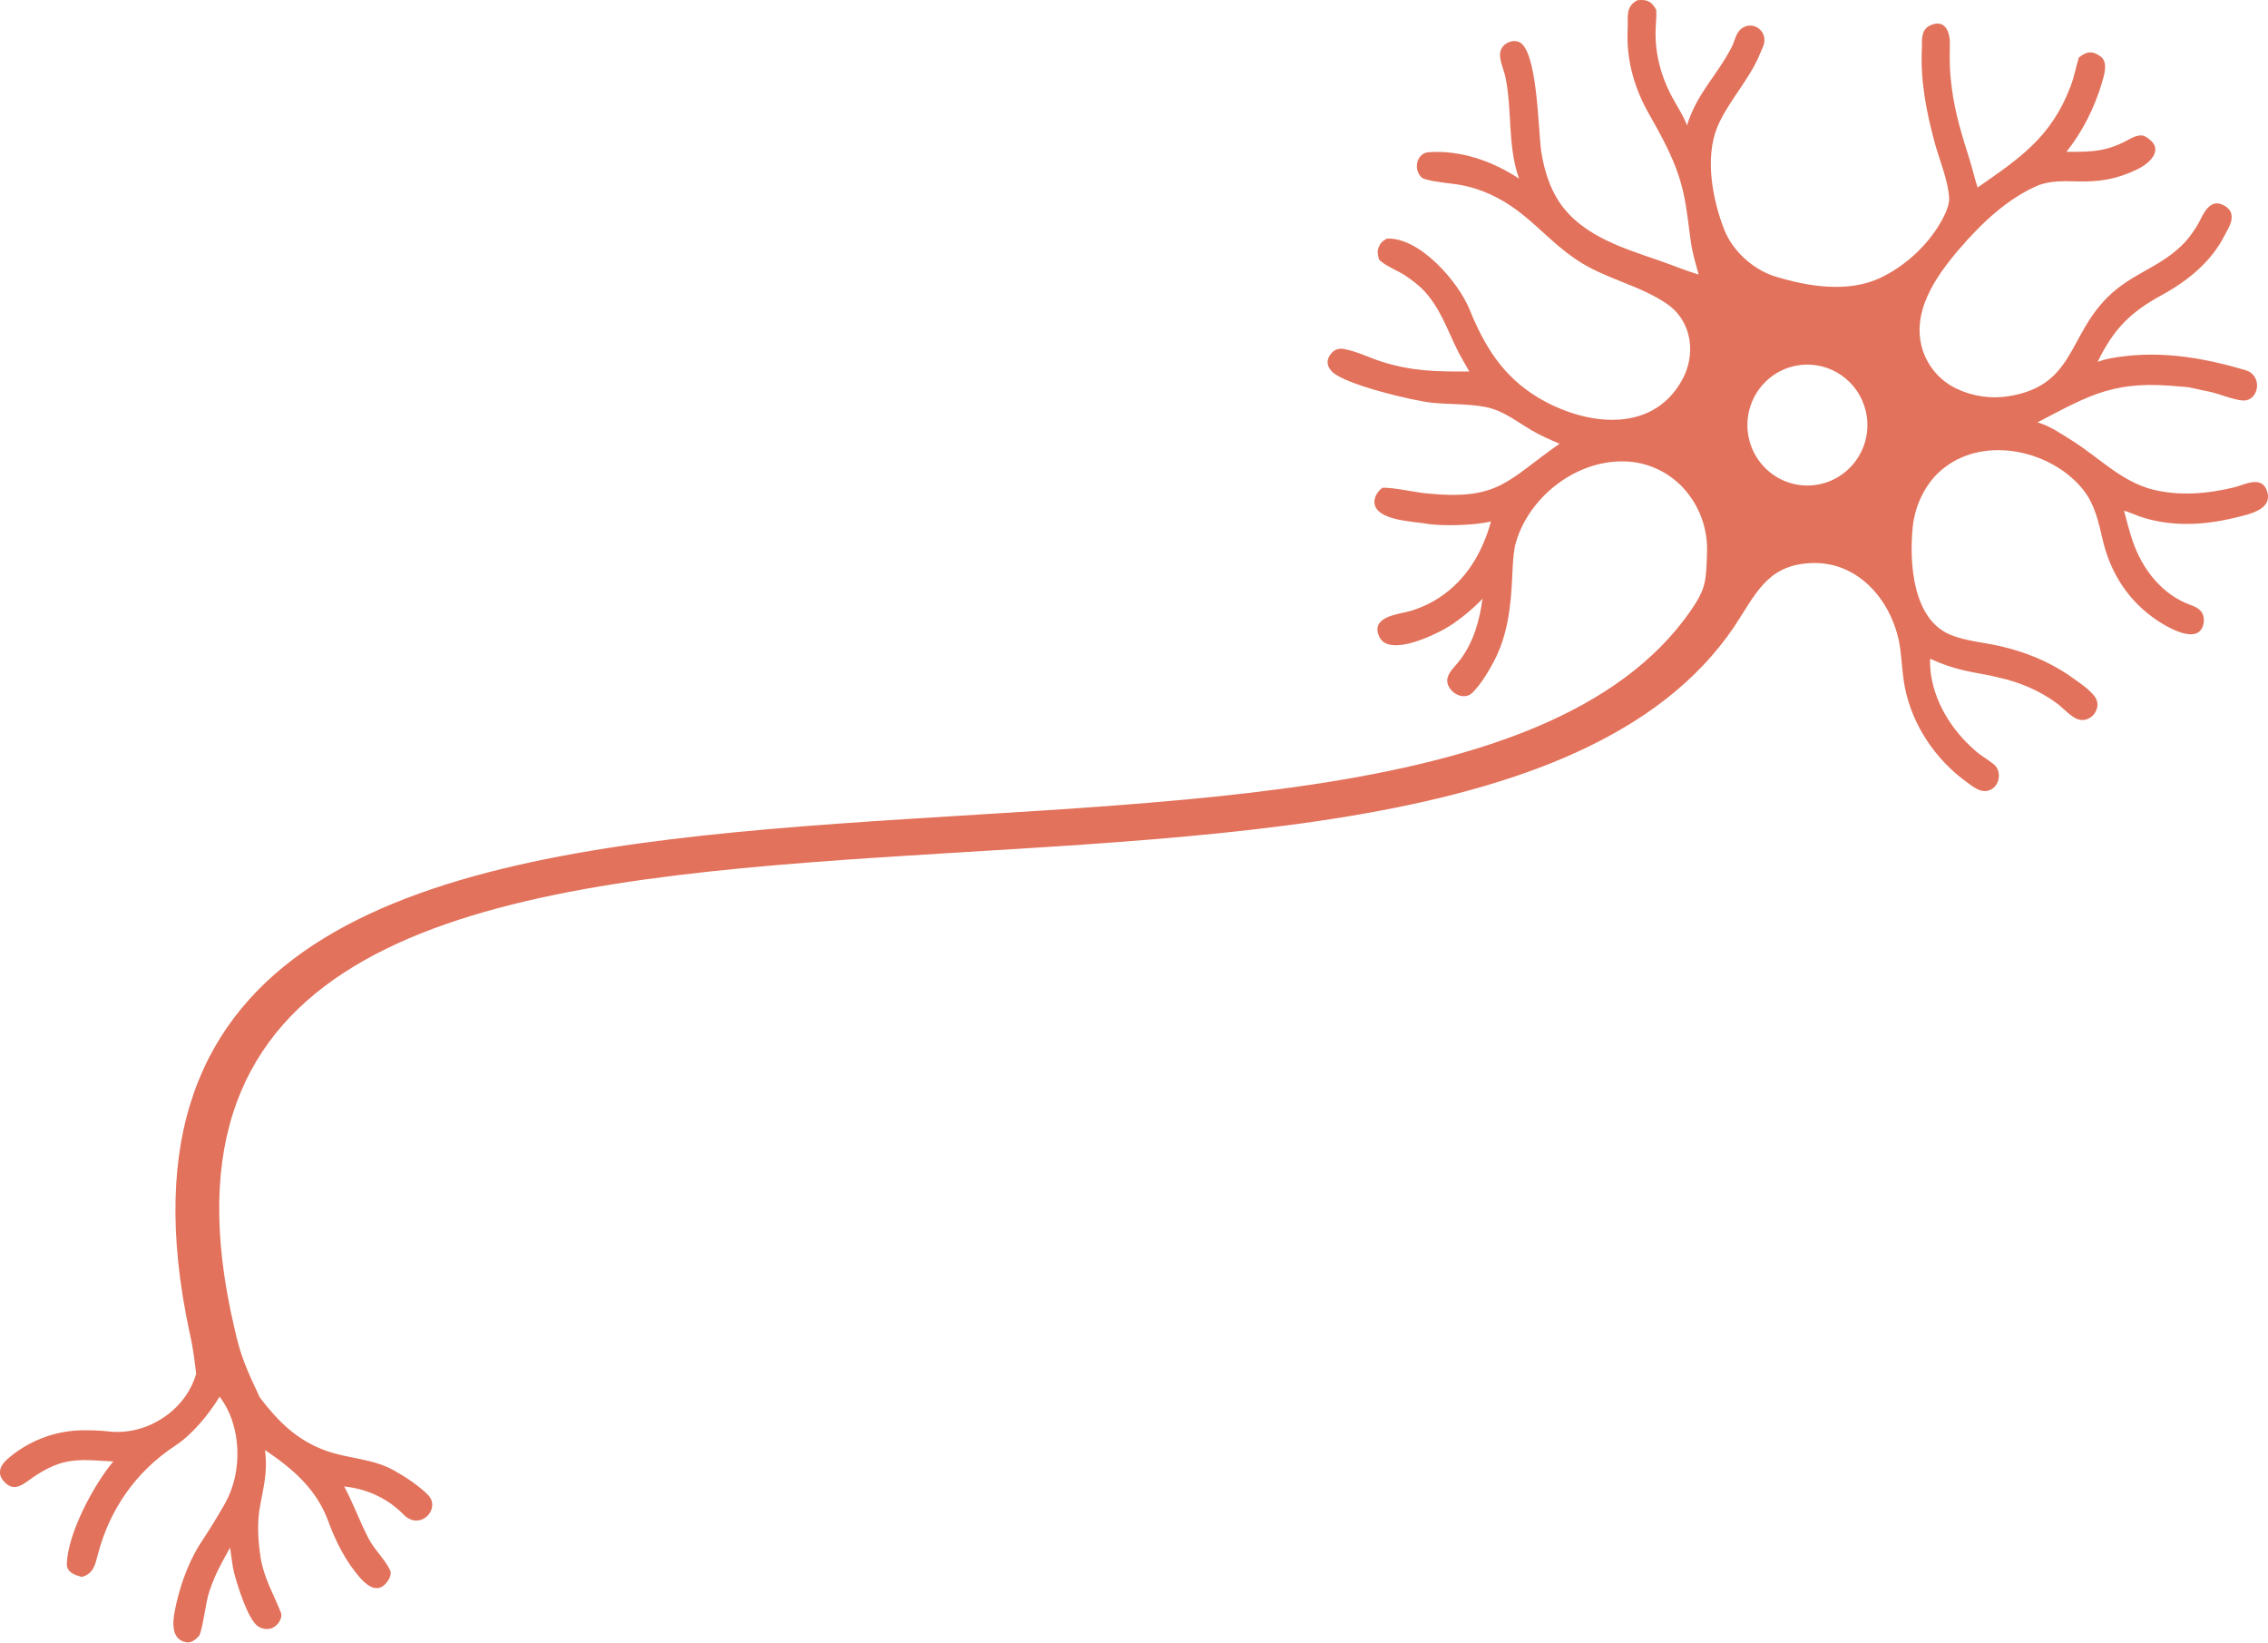
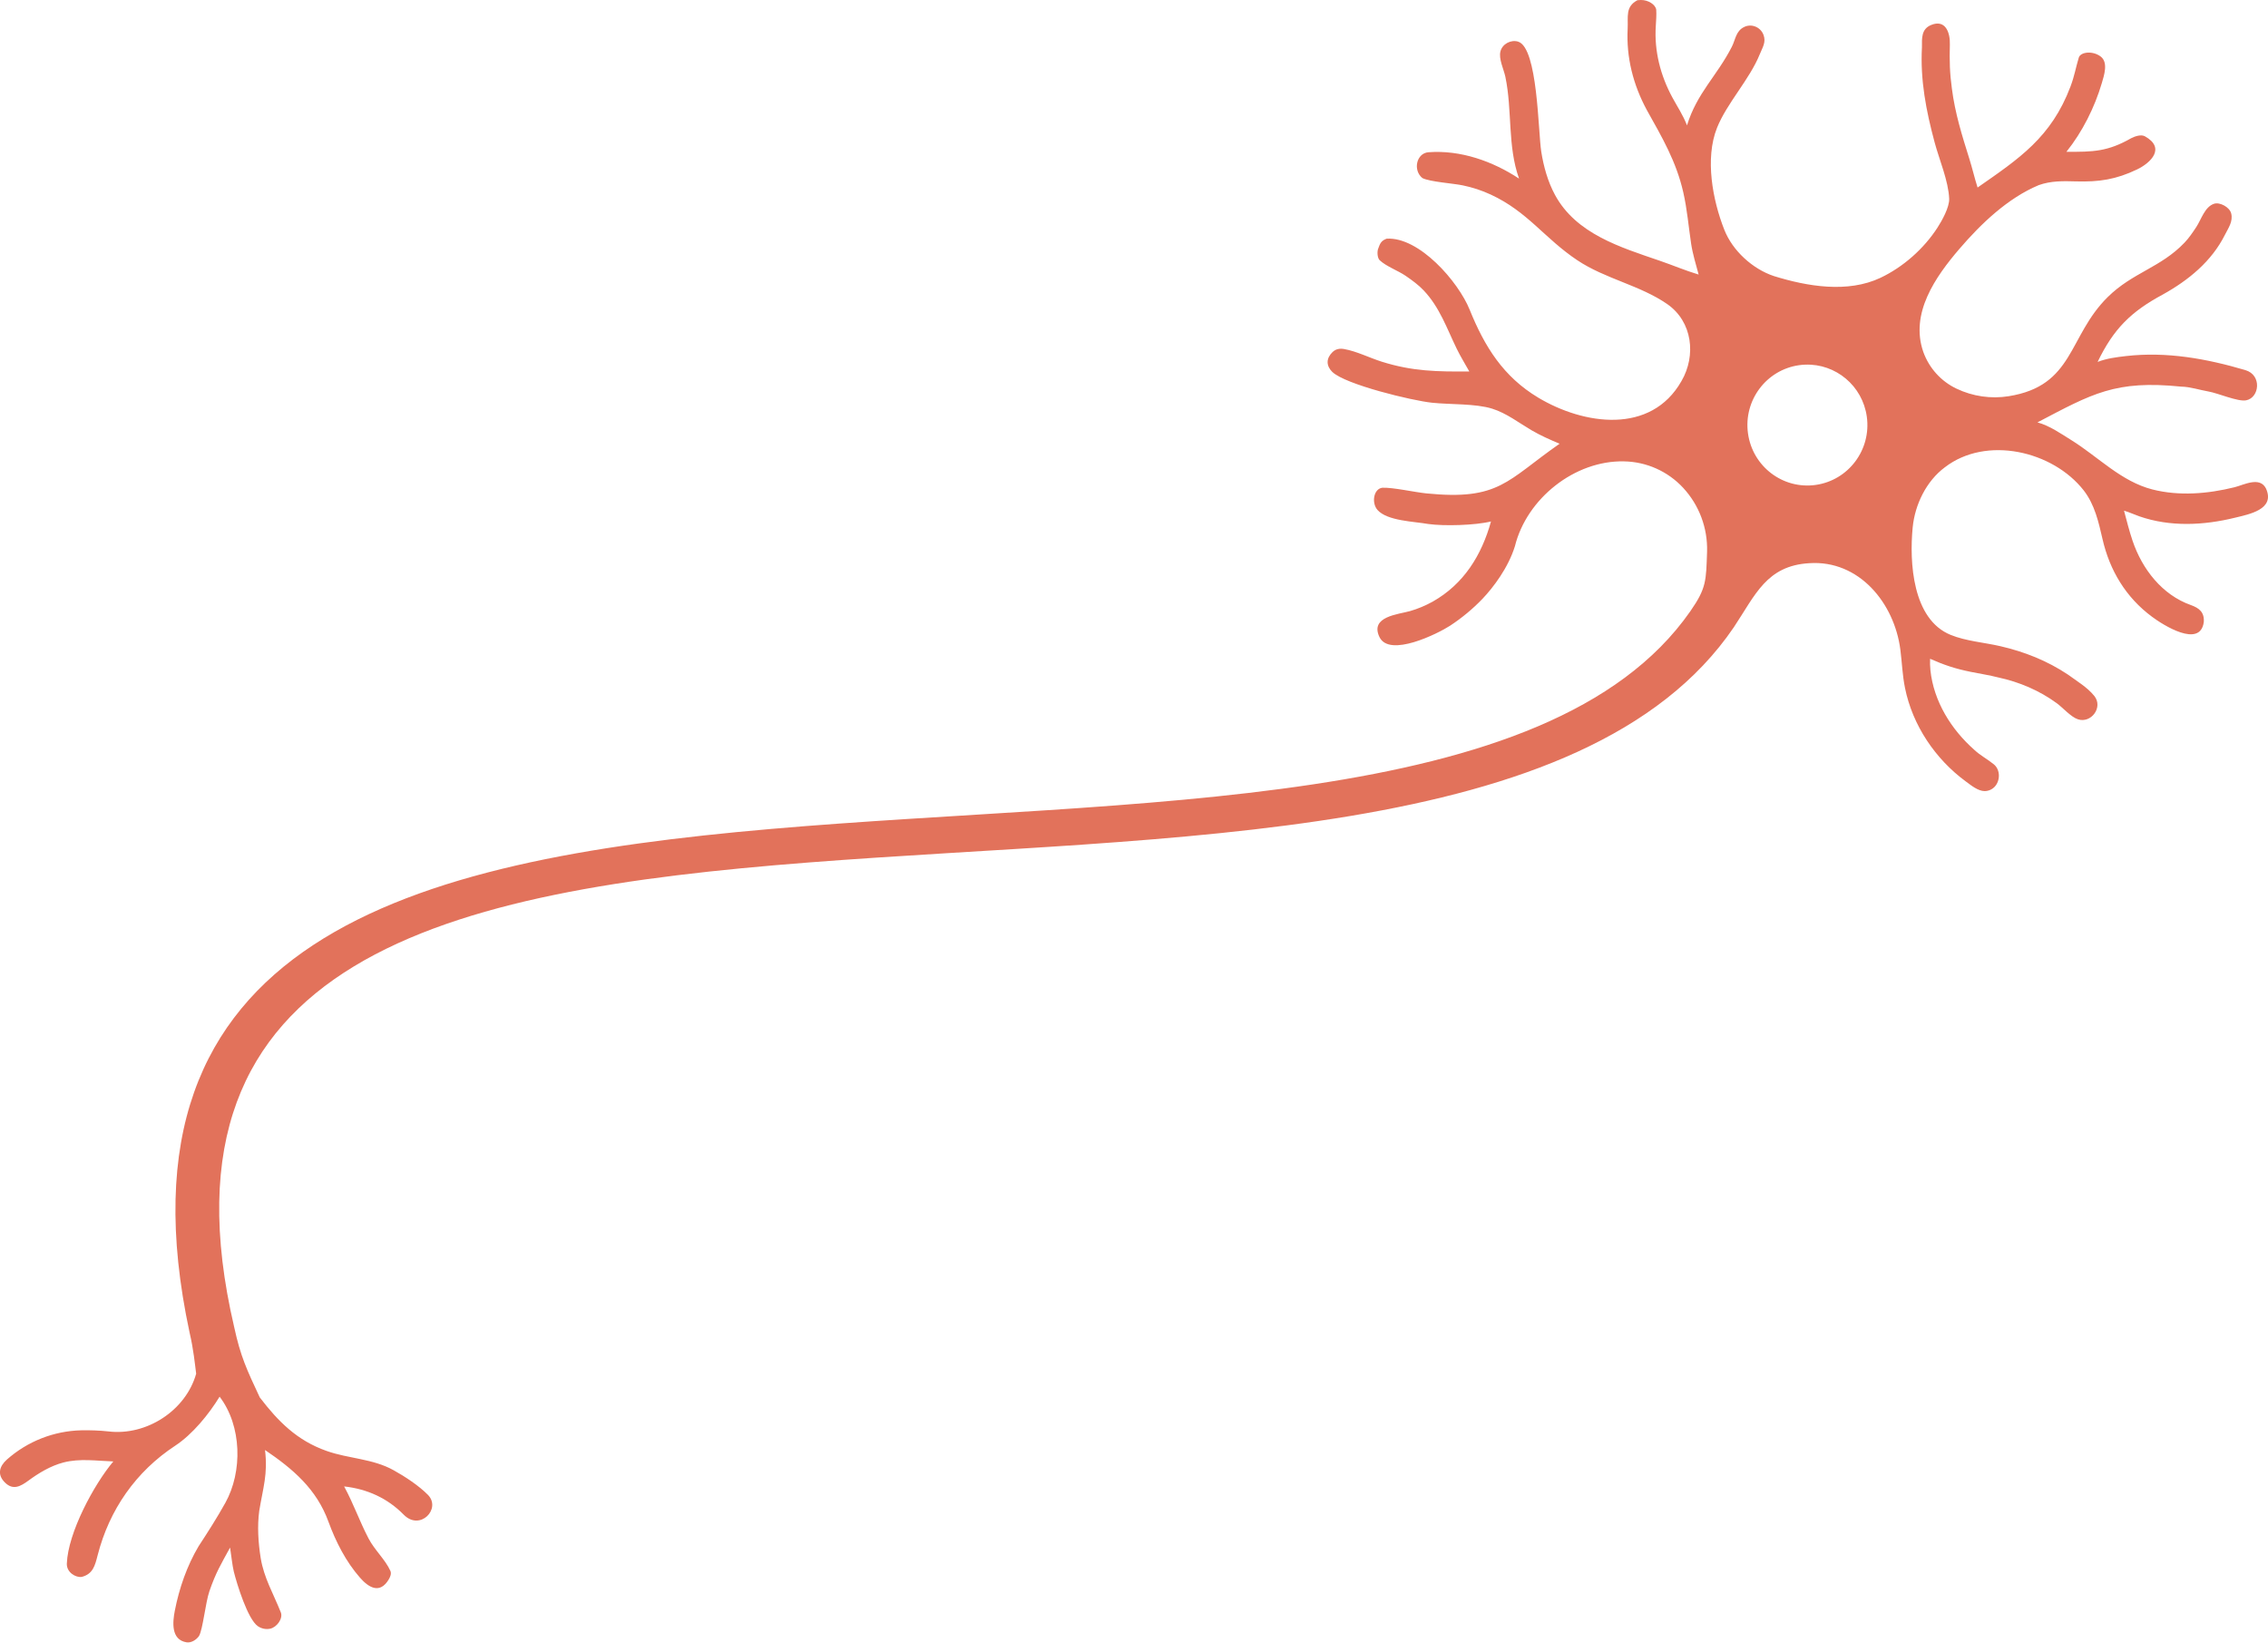
<svg xmlns="http://www.w3.org/2000/svg" version="1.1" x="0px" y="0px" viewBox="0 0 109.606 79.37" enable-background="new 0 0 100 100" xml:space="preserve" id="svg2" width="109.606" height="79.37">
  <defs id="defs2">
    <filter style="color-interpolation-filters:sRGB" id="filter968" x="-0.011" y="-0.015" width="1.022" height="1.03">
      <feGaussianBlur stdDeviation="0.5 0.5" result="fbSourceGraphic" id="feGaussianBlur968" />
      <feColorMatrix result="fbSourceGraphicAlpha" in="fbSourceGraphic" values="0 0 0 -1 0 0 0 0 -1 0 0 0 0 -1 0 0 0 0 1 0" id="feColorMatrix1049" />
      <feColorMatrix id="feColorMatrix1050" values="1 0 0 0 0 0 1 0 0 0 0 0 1 0 0 0 -8 0 10 0 " in="fbSourceGraphic" result="colormatrix" />
      <feComposite id="feComposite1050" in="colormatrix" in2="fbSourceGraphic" operator="in" result="composite1" />
    </filter>
  </defs>
-   <path id="path1-1" style="display:block;fill:#e2725b;stroke-width:0.034" d="M 79.297,1.9539878e-4 C 79.246,0.001 79.192,0.004 79.133,0.01 c -0.595,0.314 -0.443,0.802 -0.473,1.383 -0.072,1.384 0.27,2.71 0.926,3.924 0.731,1.308 1.42,2.478 1.761,3.971 0.191,0.839 0.254,1.649 0.382,2.499 0.069,0.462 0.236,1.02 0.361,1.481 C 81.455,13.08 80.838,12.816 80.213,12.601 78.324,11.953 76.168,11.307 75.145,9.413 74.799,8.772 74.597,8.043 74.484,7.325 74.331,6.346 74.318,2.327 73.375,2.015 c -0.172,-0.057 -0.365,-0.031 -0.524,0.053 -0.163,0.086 -0.288,0.228 -0.337,0.409 -0.099,0.363 0.16,0.871 0.236,1.234 0.341,1.622 0.096,3.341 0.662,4.921 -1.272,-0.84 -2.824,-1.391 -4.377,-1.275 -0.584,0.044 -0.764,0.87 -0.294,1.249 0.366,0.183 1.499,0.257 1.946,0.351 0.467,0.096 0.922,0.244 1.355,0.445 1.798,0.833 2.588,2.109 4.186,3.175 1.355,0.904 3.027,1.204 4.347,2.12 1.217,0.845 1.405,2.482 0.687,3.716 -1.478,2.606 -4.726,2.119 -6.922,0.804 -1.688,-1.011 -2.594,-2.465 -3.316,-4.252 -0.548,-1.355 -2.437,-3.527 -4.01,-3.431 -0.247,0.155 -0.318,0.216 -0.417,0.502 -0.046,0.132 0.011,0.476 0.077,0.538 0.317,0.299 0.899,0.509 1.256,0.755 0.324,0.223 0.625,0.442 0.88,0.713 0.769,0.817 1.109,1.824 1.589,2.811 0.181,0.373 0.407,0.735 0.608,1.098 -1.541,0.012 -2.743,-0.003 -4.233,-0.473 -0.592,-0.187 -1.212,-0.504 -1.819,-0.611 -0.212,-0.037 -0.406,-0.003 -0.563,0.153 -0.129,0.128 -0.231,0.289 -0.232,0.477 -0.001,0.182 0.098,0.353 0.225,0.475 0.634,0.614 3.866,1.39 4.82,1.49 0.888,0.093 2.099,0.035 2.906,0.287 0.69,0.215 1.288,0.682 1.907,1.045 0.433,0.254 0.891,0.455 1.353,0.649 -2.56,1.785 -2.91,2.752 -6.434,2.401 -0.579,-0.058 -1.607,-0.294 -2.13,-0.274 -0.354,0.261 -0.536,0.741 -0.232,1.079 0.474,0.527 1.763,0.55 2.448,0.673 0.765,0.108 2.273,0.066 3.033,-0.123 -0.454,1.638 -1.32,3.03 -2.82,3.876 -0.347,0.192 -0.713,0.346 -1.093,0.456 -0.555,0.159 -1.955,0.257 -1.478,1.253 0.481,1.007 2.828,-0.167 3.411,-0.545 0.57,-0.374 1.097,-0.811 1.57,-1.303 -0.145,1.055 -0.423,2.06 -1.063,2.928 -0.315,0.434 -0.934,0.859 -0.485,1.441 0.252,0.327 0.753,0.489 1.074,0.157 0.417,-0.431 0.731,-0.953 1.014,-1.483 0.684,-1.278 0.836,-2.721 0.898,-4.146 0.021,-0.478 0.039,-0.966 0.127,-1.437 0.572,-2.309 2.897,-4.152 5.27,-4.099 1.088,0.018 2.123,0.48 2.865,1.283 0.769,0.833 1.183,1.938 1.151,3.075 -0.048,1.415 -0.028,1.765 -0.813,2.89 C 68.023,49.129 1.016,26.387 9.162,64.397 c 0.196,0.834 0.26,1.555 0.318,1.988 -0.503,1.785 -2.401,3.007 -4.231,2.79 -0.416,-0.049 -0.958,-0.064 -1.316,-0.055 -1.327,0.03 -2.599,0.529 -3.597,1.411 -0.371,0.331 -0.483,0.733 -0.097,1.113 0.395,0.39 0.755,0.185 1.136,-0.094 0.509,-0.374 1.069,-0.709 1.682,-0.873 0.803,-0.21 1.609,-0.079 2.42,-0.053 -0.938,1.117 -2.189,3.438 -2.247,4.935 -0.017,0.424 0.386,0.558 0.724,0.645 0.537,-0.142 0.636,-0.541 0.765,-1.047 0.565,-2.204 1.851,-4.047 3.746,-5.291 0.838,-0.55 1.628,-1.52 2.148,-2.371 1.079,1.413 1.114,3.629 0.277,5.131 -0.405,0.726 -0.838,1.403 -1.293,2.098 -0.562,0.945 -0.937,2.028 -1.149,3.116 -0.105,0.538 -0.195,1.402 0.567,1.526 0.232,0.038 0.447,-0.141 0.603,-0.306 0.189,-0.329 0.31,-1.607 0.502,-2.164 0.314,-0.91 0.555,-1.295 0.999,-2.109 0.048,0.305 0.112,0.889 0.18,1.16 0.153,0.611 0.673,2.301 1.162,2.639 0.175,0.12 0.39,0.164 0.597,0.121 0.328,-0.072 0.628,-0.497 0.513,-0.788 -0.348,-0.882 -0.818,-1.666 -0.973,-2.63 -0.117,-0.729 -0.171,-1.542 -0.069,-2.279 0.186,-1.132 0.419,-1.764 0.279,-2.937 1.349,0.914 2.489,1.882 3.065,3.463 0.356,0.974 0.843,1.929 1.525,2.707 0.441,0.502 0.963,0.784 1.383,0.094 0.073,-0.119 0.129,-0.275 0.084,-0.426 -0.251,-0.552 -0.76,-1 -1.055,-1.566 -0.451,-0.865 -0.711,-1.649 -1.179,-2.513 1.114,0.124 2.092,0.565 2.88,1.366 0.792,0.805 1.827,-0.291 1.17,-0.958 -0.435,-0.442 -1.114,-0.89 -1.654,-1.188 C 18.008,70.483 16.865,70.5 15.78,70.116 14.35,69.611 13.443,68.691 12.555,67.532 11.918,66.172 11.625,65.547 11.318,64.135 2.948,28.332 69.504,51.335 83.789,30.315 c 1.044,-1.565 1.579,-2.977 3.649,-3.099 2.406,-0.162 4.113,1.931 4.401,4.18 0.08,0.623 0.098,1.232 0.225,1.854 0.366,1.804 1.462,3.427 2.93,4.508 0.252,0.185 0.599,0.474 0.921,0.472 0.182,-0.002 0.355,-0.077 0.481,-0.209 0.276,-0.291 0.283,-0.823 -0.043,-1.087 -0.301,-0.245 -0.648,-0.424 -0.932,-0.69 -1.121,-0.987 -1.972,-2.347 -2.13,-3.861 -0.017,-0.166 -0.024,-0.381 -0.015,-0.547 0.686,0.304 1.219,0.481 1.965,0.632 0.424,0.086 0.919,0.163 1.33,0.27 1.009,0.215 1.991,0.633 2.826,1.245 0.303,0.222 0.682,0.664 1.022,0.777 0.635,0.213 1.238,-0.578 0.79,-1.132 -0.336,-0.415 -0.844,-0.716 -1.271,-1.028 -1.004,-0.67 -2.098,-1.103 -3.267,-1.373 -0.782,-0.181 -1.665,-0.244 -2.405,-0.547 -1.845,-0.754 -1.995,-3.513 -1.832,-5.189 0.108,-1.109 0.662,-2.244 1.551,-2.905 2,-1.547 5.221,-0.801 6.718,1.117 0.529,0.685 0.715,1.519 0.906,2.35 0.347,1.515 1.131,2.819 2.392,3.752 0.519,0.39 2.33,1.543 2.502,0.255 0.033,-0.472 -0.219,-0.675 -0.623,-0.819 -1.391,-0.493 -2.356,-1.737 -2.82,-3.111 -0.159,-0.469 -0.284,-0.971 -0.412,-1.451 l 0.032,0.009 c 0.242,0.072 0.469,0.181 0.709,0.264 1.493,0.519 3.109,0.438 4.624,0.066 0.677,-0.166 1.958,-0.399 1.495,-1.413 -0.303,-0.597 -1.073,-0.169 -1.523,-0.058 -1.284,0.318 -2.672,0.436 -3.965,0.106 -1.511,-0.386 -2.619,-1.575 -3.911,-2.379 -0.508,-0.316 -1.064,-0.706 -1.645,-0.862 2.654,-1.391 3.76,-2.051 6.95,-1.728 0.433,0.007 0.903,0.165 1.31,0.234 0.457,0.077 1.423,0.503 1.823,0.428 0.645,-0.121 0.779,-1.22 -0.034,-1.46 -1.884,-0.556 -3.806,-0.903 -5.771,-0.679 -0.469,0.054 -0.936,0.114 -1.37,0.283 0.769,-1.598 1.614,-2.431 3.151,-3.258 1.235,-0.685 2.358,-1.598 3.003,-2.888 0.161,-0.322 0.4,-0.639 0.301,-1.032 -0.075,-0.3 -0.548,-0.556 -0.825,-0.466 -0.454,0.146 -0.622,0.763 -0.861,1.124 -0.17,0.259 -0.358,0.536 -0.571,0.758 -1.155,1.209 -2.509,1.44 -3.715,2.633 -1.925,1.906 -1.611,4.281 -4.787,4.787 -0.847,0.135 -1.732,0.008 -2.515,-0.366 -0.747,-0.354 -1.325,-0.994 -1.606,-1.777 -0.648,-1.863 0.587,-3.628 1.744,-4.976 1.05,-1.223 2.336,-2.454 3.834,-3.082 0.59,-0.212 1.183,-0.199 1.804,-0.181 1.101,0.031 1.929,-0.087 2.951,-0.579 0.67,-0.322 1.387,-1.032 0.382,-1.598 -0.192,-0.108 -0.495,0.001 -0.67,0.091 -1.13,0.646 -1.838,0.664 -3.127,0.655 0.767,-0.955 1.362,-2.141 1.709,-3.316 0.113,-0.382 0.323,-1.009 -0.06,-1.292 -0.391,-0.289 -0.687,-0.244 -1.052,0.057 -0.153,0.506 -0.205,0.879 -0.402,1.4 -0.93,2.456 -2.475,3.476 -4.489,4.878 C 95.424,8.603 95.32,8.145 95.179,7.695 94.818,6.54 94.482,5.481 94.328,4.273 c -0.047,-0.343 -0.08,-0.689 -0.095,-1.036 -0.013,-0.339 -0.014,-0.745 -0.002,-1.075 0.021,-0.583 -0.208,-1.244 -0.909,-0.953 -0.47,0.195 -0.443,0.633 -0.44,1.071 -0.087,1.595 0.203,3.076 0.616,4.612 0.218,0.812 0.667,1.859 0.7,2.711 0.016,0.407 -0.343,1.054 -0.567,1.4 -0.659,1.019 -1.654,1.9 -2.749,2.42 -1.586,0.753 -3.549,0.419 -5.165,-0.085 C 84.692,12.994 83.73,12.116 83.332,11.109 82.764,9.671 82.388,7.66 82.978,6.178 83.455,4.982 84.553,3.843 85.05,2.609 85.177,2.292 85.362,2.039 85.222,1.677 85.149,1.491 85,1.345 84.812,1.277 84.643,1.215 84.456,1.224 84.294,1.302 83.886,1.496 83.875,1.909 83.693,2.264 82.965,3.686 82.014,4.483 81.528,6.059 81.331,5.55 81.067,5.166 80.817,4.703 80.245,3.646 79.94,2.46 80.02,1.255 80.035,1.024 80.058,0.698 80.04,0.472 79.837,0.114 79.656,-0.006 79.297,2.5629878e-4 Z M 87.241,17.622 c 1.469,-0.056 2.77,1.017 2.977,2.516 0.221,1.6 -0.889,3.076 -2.476,3.297 -1.585,0.221 -3.047,-0.895 -3.267,-2.492 -0.22,-1.597 0.886,-3.072 2.47,-3.295 0.099,-0.014 0.198,-0.023 0.296,-0.026 z" />
+   <path id="path1-1" style="display:block;fill:#e2725b;stroke-width:0.034" d="M 79.297,7.7992371e-5 C 79.246,0.001 79.192,0.004 79.133,0.01 c -0.595,0.314 -0.443,0.802 -0.473,1.383 -0.072,1.384 0.27,2.71 0.926,3.924 0.731,1.308 1.42,2.478 1.761,3.971 0.191,0.839 0.254,1.649 0.382,2.499 0.069,0.462 0.236,1.02 0.361,1.481 C 81.455,13.079 80.838,12.815 80.213,12.601 78.324,11.953 76.168,11.307 75.145,9.413 74.799,8.772 74.597,8.043 74.484,7.325 74.331,6.346 74.318,2.327 73.375,2.015 c -0.172,-0.057 -0.365,-0.031 -0.524,0.053 -0.163,0.086 -0.288,0.228 -0.337,0.409 -0.099,0.363 0.16,0.871 0.236,1.234 0.341,1.622 0.096,3.341 0.662,4.921 -1.272,-0.84 -2.824,-1.391 -4.377,-1.275 -0.584,0.044 -0.764,0.87 -0.294,1.249 0.366,0.183 1.499,0.257 1.946,0.351 0.467,0.096 0.922,0.244 1.355,0.445 1.798,0.833 2.588,2.109 4.186,3.175 1.355,0.904 3.027,1.204 4.347,2.12 1.217,0.845 1.405,2.482 0.687,3.716 -1.478,2.606 -4.726,2.119 -6.922,0.804 -1.688,-1.011 -2.594,-2.465 -3.316,-4.252 -0.548,-1.355 -2.437,-3.527 -4.01,-3.431 -0.259,0.097 -0.318,0.216 -0.417,0.502 -0.046,0.132 -0.036,0.425 0.077,0.538 0.317,0.299 0.899,0.509 1.256,0.755 0.324,0.223 0.625,0.442 0.88,0.713 0.769,0.817 1.109,1.824 1.589,2.811 0.181,0.373 0.407,0.735 0.608,1.098 -1.541,0.012 -2.743,-0.003 -4.233,-0.473 -0.592,-0.187 -1.212,-0.504 -1.819,-0.611 -0.212,-0.037 -0.406,-0.003 -0.563,0.153 -0.129,0.128 -0.231,0.289 -0.232,0.477 -0.001,0.182 0.098,0.353 0.225,0.475 0.634,0.614 3.866,1.39 4.82,1.49 0.888,0.093 2.099,0.035 2.906,0.287 0.69,0.215 1.288,0.682 1.907,1.045 0.433,0.254 0.891,0.455 1.353,0.649 -2.56,1.785 -2.91,2.752 -6.434,2.401 -0.579,-0.058 -1.607,-0.294 -2.13,-0.274 -0.429,0.048 -0.536,0.741 -0.232,1.079 0.474,0.527 1.763,0.55 2.448,0.673 0.765,0.108 2.273,0.066 3.033,-0.123 -0.454,1.638 -1.32,3.03 -2.82,3.876 -0.347,0.192 -0.713,0.346 -1.093,0.456 -0.555,0.159 -1.955,0.257 -1.478,1.253 0.481,1.007 2.828,-0.167 3.411,-0.545 0.57,-0.374 1.097,-0.811 1.57,-1.303 0.523,-0.551 1.242,-1.496 1.566,-2.541 0.572,-2.309 2.897,-4.152 5.27,-4.099 1.088,0.018 2.123,0.48 2.865,1.283 0.769,0.833 1.183,1.938 1.151,3.075 -0.048,1.415 -0.028,1.765 -0.813,2.89 C 68.023,49.128 1.016,26.387 9.162,64.397 c 0.196,0.834 0.26,1.555 0.318,1.988 -0.503,1.785 -2.401,3.007 -4.231,2.79 -0.416,-0.049 -0.958,-0.064 -1.316,-0.055 -1.327,0.03 -2.599,0.529 -3.597,1.411 -0.371,0.331 -0.483,0.733 -0.097,1.113 0.395,0.39 0.755,0.185 1.136,-0.094 0.509,-0.374 1.069,-0.709 1.682,-0.873 0.803,-0.21 1.609,-0.079 2.42,-0.053 -0.938,1.117 -2.189,3.438 -2.247,4.935 -0.017,0.424 0.426,0.691 0.724,0.645 0.537,-0.142 0.636,-0.541 0.765,-1.047 0.565,-2.204 1.851,-4.047 3.746,-5.291 0.838,-0.55 1.628,-1.52 2.148,-2.371 1.079,1.413 1.114,3.629 0.277,5.131 -0.405,0.726 -0.838,1.403 -1.293,2.098 -0.562,0.945 -0.937,2.028 -1.149,3.116 -0.105,0.538 -0.195,1.402 0.567,1.526 0.232,0.038 0.482,-0.13 0.603,-0.306 0.189,-0.329 0.31,-1.607 0.502,-2.164 0.314,-0.91 0.555,-1.295 0.999,-2.109 0.048,0.305 0.112,0.889 0.18,1.16 0.153,0.611 0.673,2.301 1.162,2.639 0.175,0.12 0.39,0.164 0.597,0.121 0.328,-0.072 0.628,-0.497 0.513,-0.788 -0.348,-0.882 -0.818,-1.666 -0.973,-2.63 -0.117,-0.729 -0.171,-1.542 -0.069,-2.279 0.186,-1.132 0.419,-1.764 0.279,-2.937 1.349,0.914 2.489,1.882 3.065,3.463 0.356,0.974 0.843,1.929 1.525,2.707 0.441,0.502 0.963,0.784 1.383,0.094 0.073,-0.119 0.149,-0.29 0.084,-0.426 -0.251,-0.552 -0.76,-1 -1.055,-1.566 -0.451,-0.865 -0.711,-1.649 -1.179,-2.513 1.114,0.124 2.092,0.565 2.88,1.366 0.792,0.805 1.827,-0.291 1.17,-0.958 -0.435,-0.442 -1.114,-0.89 -1.654,-1.188 C 18.008,70.483 16.865,70.5 15.78,70.116 14.35,69.611 13.443,68.69 12.555,67.532 11.918,66.172 11.625,65.547 11.318,64.135 2.948,28.332 69.504,51.335 83.789,30.315 c 1.044,-1.565 1.579,-2.977 3.649,-3.099 2.406,-0.162 4.113,1.931 4.401,4.18 0.08,0.623 0.098,1.232 0.225,1.854 0.366,1.804 1.462,3.427 2.93,4.508 0.252,0.185 0.599,0.474 0.921,0.472 0.182,-0.002 0.355,-0.077 0.481,-0.209 0.276,-0.291 0.283,-0.823 -0.043,-1.087 -0.301,-0.245 -0.648,-0.424 -0.932,-0.69 -1.121,-0.987 -1.972,-2.347 -2.13,-3.861 -0.017,-0.166 -0.024,-0.381 -0.015,-0.547 0.686,0.304 1.219,0.481 1.965,0.632 0.424,0.086 0.919,0.163 1.33,0.27 1.009,0.215 1.991,0.633 2.826,1.245 0.303,0.222 0.682,0.664 1.022,0.777 0.635,0.213 1.238,-0.578 0.79,-1.132 -0.336,-0.415 -0.844,-0.716 -1.271,-1.028 -1.004,-0.67 -2.098,-1.103 -3.267,-1.373 -0.782,-0.181 -1.665,-0.244 -2.405,-0.547 -1.845,-0.754 -1.995,-3.513 -1.832,-5.189 0.108,-1.109 0.662,-2.244 1.551,-2.905 2,-1.547 5.221,-0.801 6.718,1.117 0.529,0.685 0.715,1.519 0.906,2.35 0.347,1.515 1.131,2.819 2.392,3.752 0.519,0.39 2.33,1.543 2.502,0.255 0.033,-0.472 -0.219,-0.675 -0.623,-0.819 -1.391,-0.493 -2.356,-1.737 -2.82,-3.111 -0.159,-0.469 -0.284,-0.971 -0.412,-1.451 l 0.032,0.009 c 0.242,0.072 0.469,0.181 0.709,0.264 1.493,0.519 3.109,0.438 4.624,0.066 0.677,-0.166 1.958,-0.399 1.495,-1.413 -0.303,-0.597 -1.073,-0.169 -1.523,-0.058 -1.284,0.318 -2.672,0.436 -3.965,0.106 -1.511,-0.386 -2.619,-1.575 -3.911,-2.379 -0.508,-0.316 -1.064,-0.706 -1.645,-0.862 2.654,-1.391 3.76,-2.051 6.95,-1.728 0.433,0.007 0.903,0.165 1.31,0.234 0.457,0.077 1.423,0.503 1.823,0.428 0.645,-0.121 0.779,-1.22 -0.034,-1.46 -1.884,-0.556 -3.806,-0.903 -5.771,-0.679 -0.469,0.054 -0.936,0.114 -1.37,0.283 0.769,-1.598 1.614,-2.431 3.151,-3.258 1.235,-0.685 2.358,-1.598 3.003,-2.888 0.161,-0.322 0.4,-0.639 0.301,-1.032 -0.075,-0.3 -0.548,-0.556 -0.825,-0.466 -0.454,0.146 -0.622,0.763 -0.861,1.124 -0.17,0.259 -0.358,0.536 -0.571,0.758 -1.155,1.209 -2.509,1.44 -3.715,2.633 -1.925,1.906 -1.611,4.281 -4.787,4.787 -0.847,0.135 -1.732,0.008 -2.515,-0.366 -0.747,-0.354 -1.325,-0.994 -1.606,-1.777 -0.648,-1.863 0.587,-3.628 1.744,-4.976 1.05,-1.223 2.336,-2.454 3.834,-3.082 0.59,-0.212 1.183,-0.199 1.804,-0.181 1.101,0.031 1.929,-0.087 2.951,-0.579 0.67,-0.322 1.387,-1.032 0.382,-1.598 -0.192,-0.108 -0.495,0.001 -0.67,0.091 -1.13,0.646 -1.838,0.664 -3.127,0.655 0.767,-0.955 1.362,-2.141 1.709,-3.316 0.113,-0.382 0.323,-1.009 -0.06,-1.292 -0.391,-0.289 -0.969,-0.217 -1.052,0.057 -0.153,0.506 -0.205,0.879 -0.402,1.4 -0.93,2.456 -2.475,3.476 -4.489,4.878 C 95.424,8.603 95.32,8.144 95.179,7.694 94.818,6.54 94.482,5.48 94.328,4.273 c -0.047,-0.343 -0.08,-0.689 -0.095,-1.036 -0.013,-0.339 -0.014,-0.745 -0.002,-1.075 0.021,-0.583 -0.208,-1.244 -0.909,-0.953 -0.47,0.195 -0.443,0.633 -0.44,1.071 -0.087,1.595 0.203,3.076 0.616,4.612 0.218,0.812 0.667,1.859 0.7,2.711 0.016,0.407 -0.343,1.054 -0.567,1.4 -0.659,1.019 -1.654,1.9 -2.749,2.42 -1.586,0.753 -3.549,0.419 -5.165,-0.085 -1.024,-0.344 -1.986,-1.222 -2.384,-2.23 C 82.764,9.671 82.388,7.659 82.978,6.178 83.455,4.982 84.553,3.843 85.05,2.609 85.177,2.292 85.362,2.039 85.222,1.677 85.149,1.49 85,1.345 84.812,1.277 84.643,1.215 84.456,1.223 84.294,1.302 83.886,1.496 83.875,1.909 83.693,2.264 82.965,3.686 82.014,4.483 81.528,6.059 81.331,5.55 81.067,5.166 80.817,4.703 80.245,3.646 79.94,2.459 80.02,1.255 c 0.015,-0.231 0.038,-0.556 0.021,-0.783 -0.031,-0.248 -0.384,-0.478 -0.743,-0.472 z M 87.241,17.622 c 1.469,-0.056 2.77,1.017 2.977,2.516 0.221,1.6 -0.889,3.076 -2.476,3.297 -1.585,0.221 -3.047,-0.895 -3.267,-2.492 -0.22,-1.597 0.886,-3.072 2.47,-3.295 0.099,-0.014 0.198,-0.023 0.296,-0.026 z" />
</svg>
